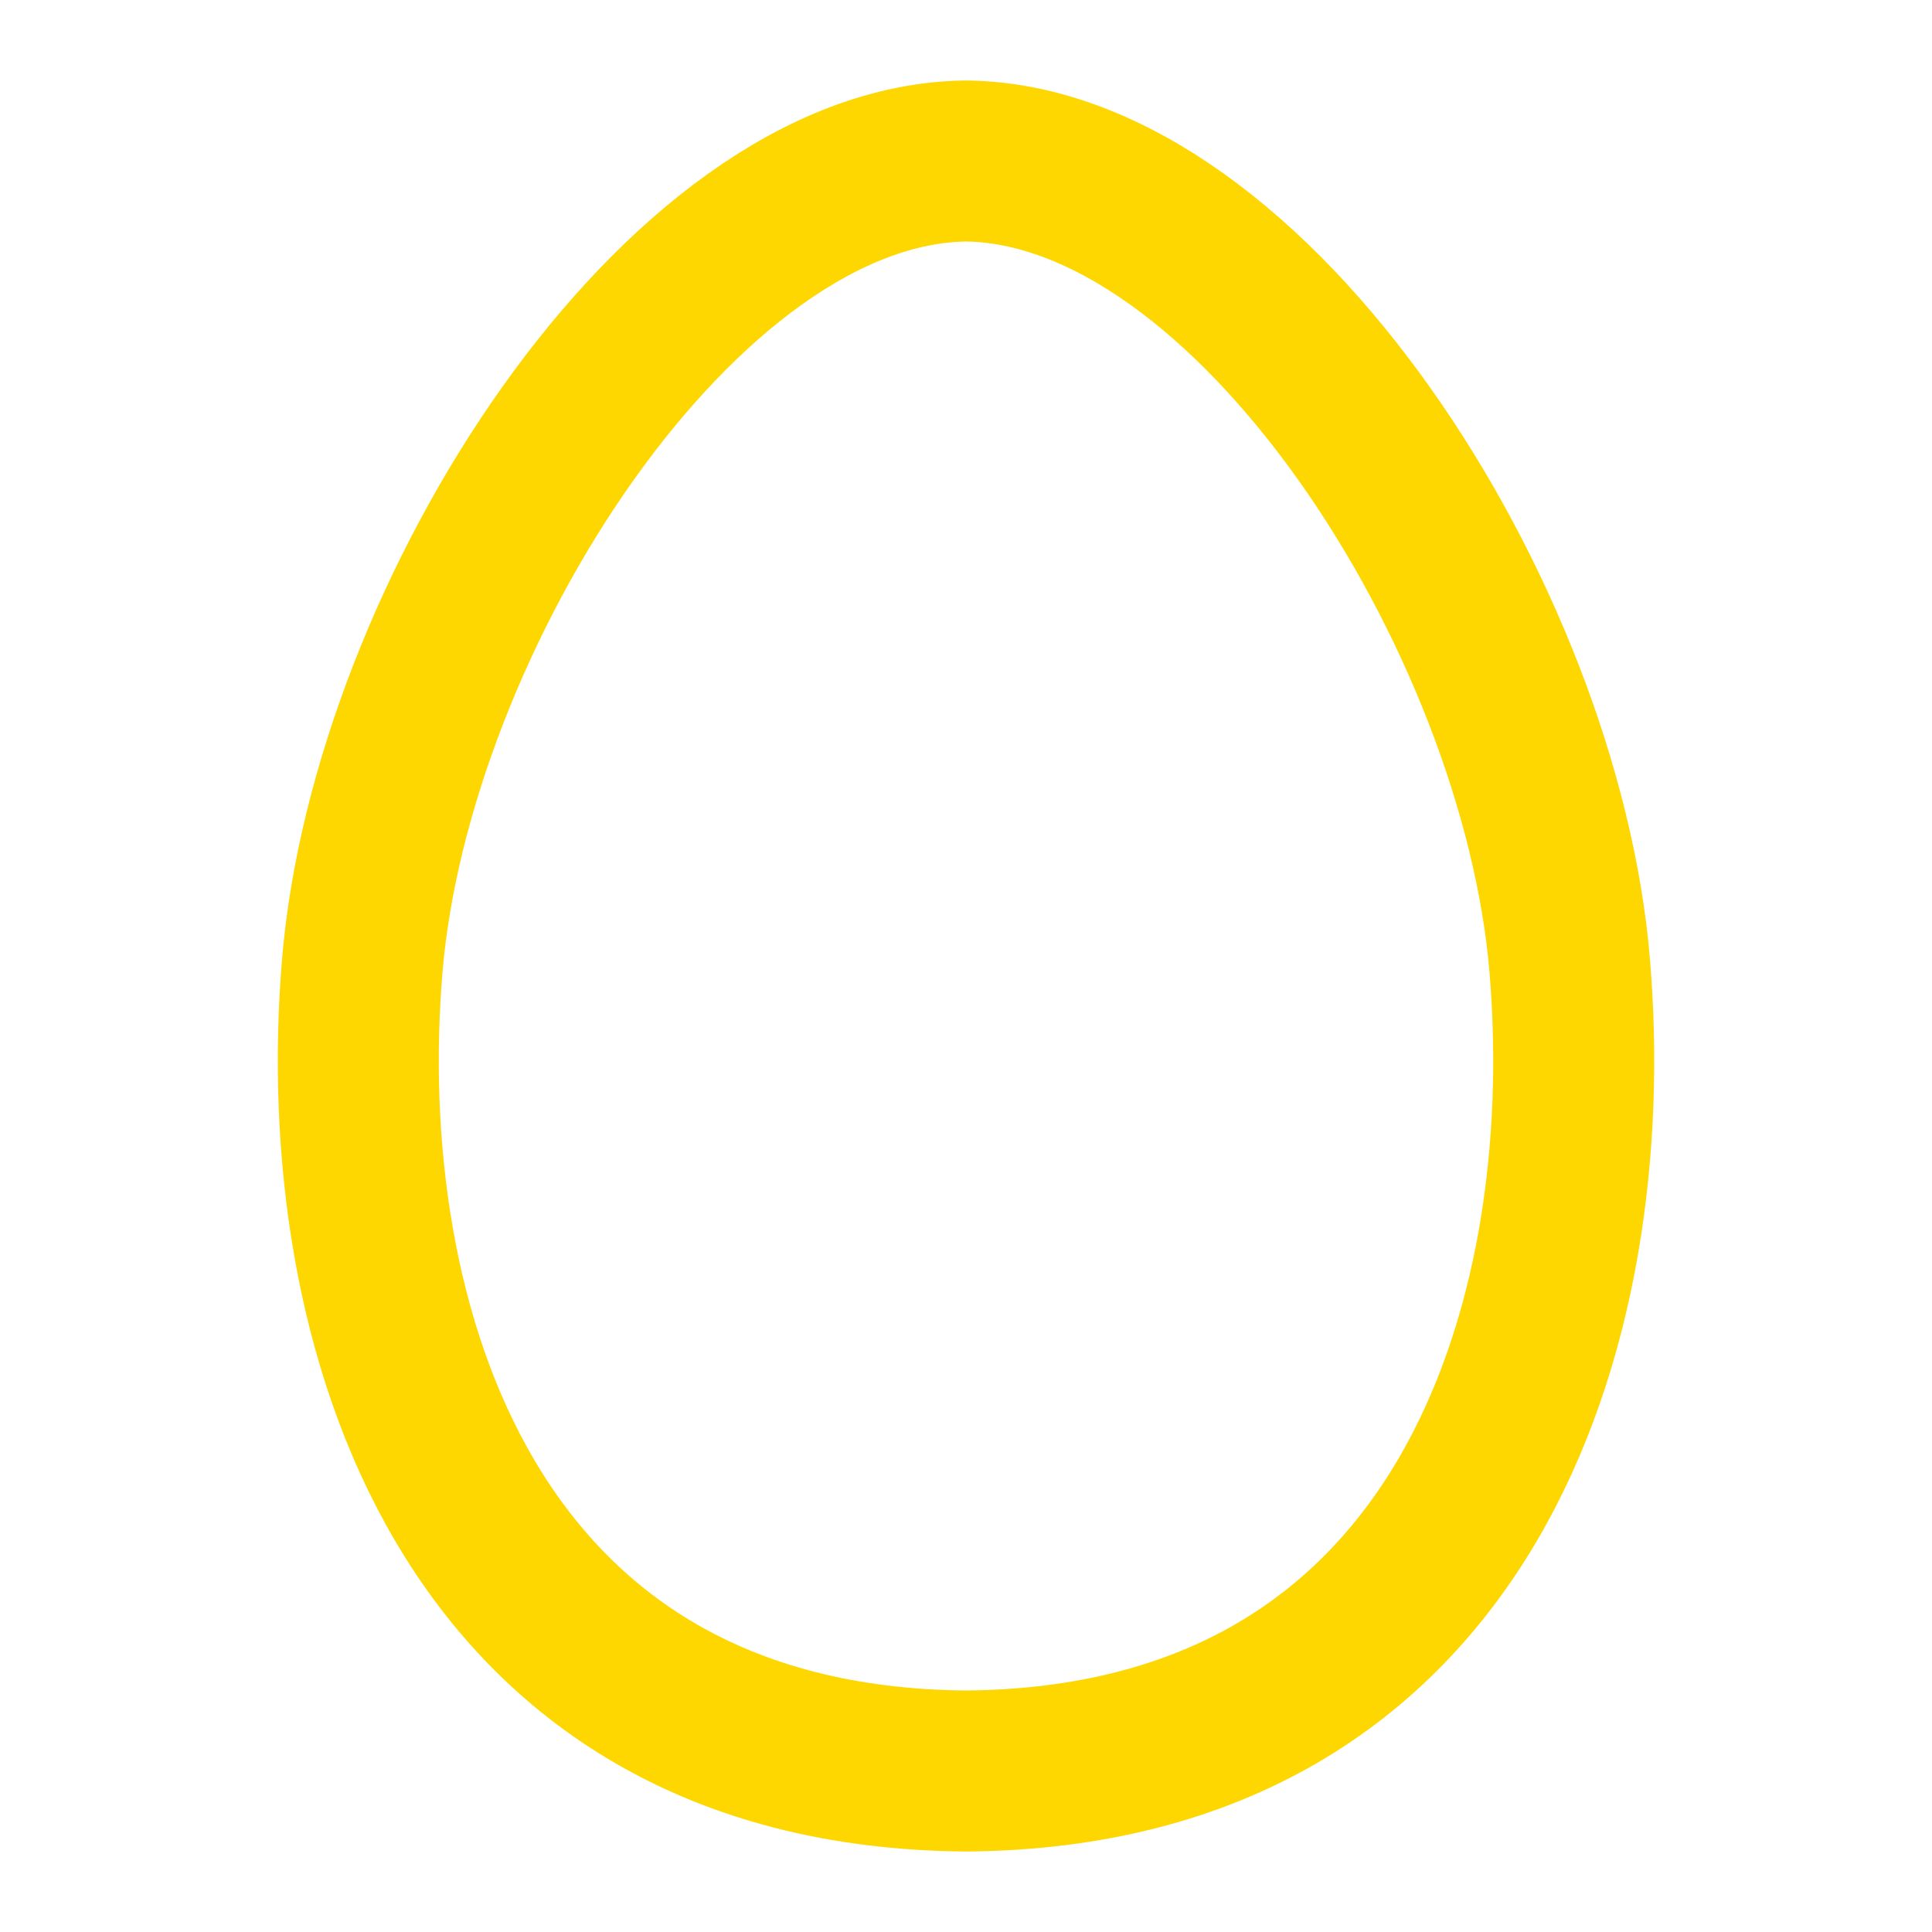
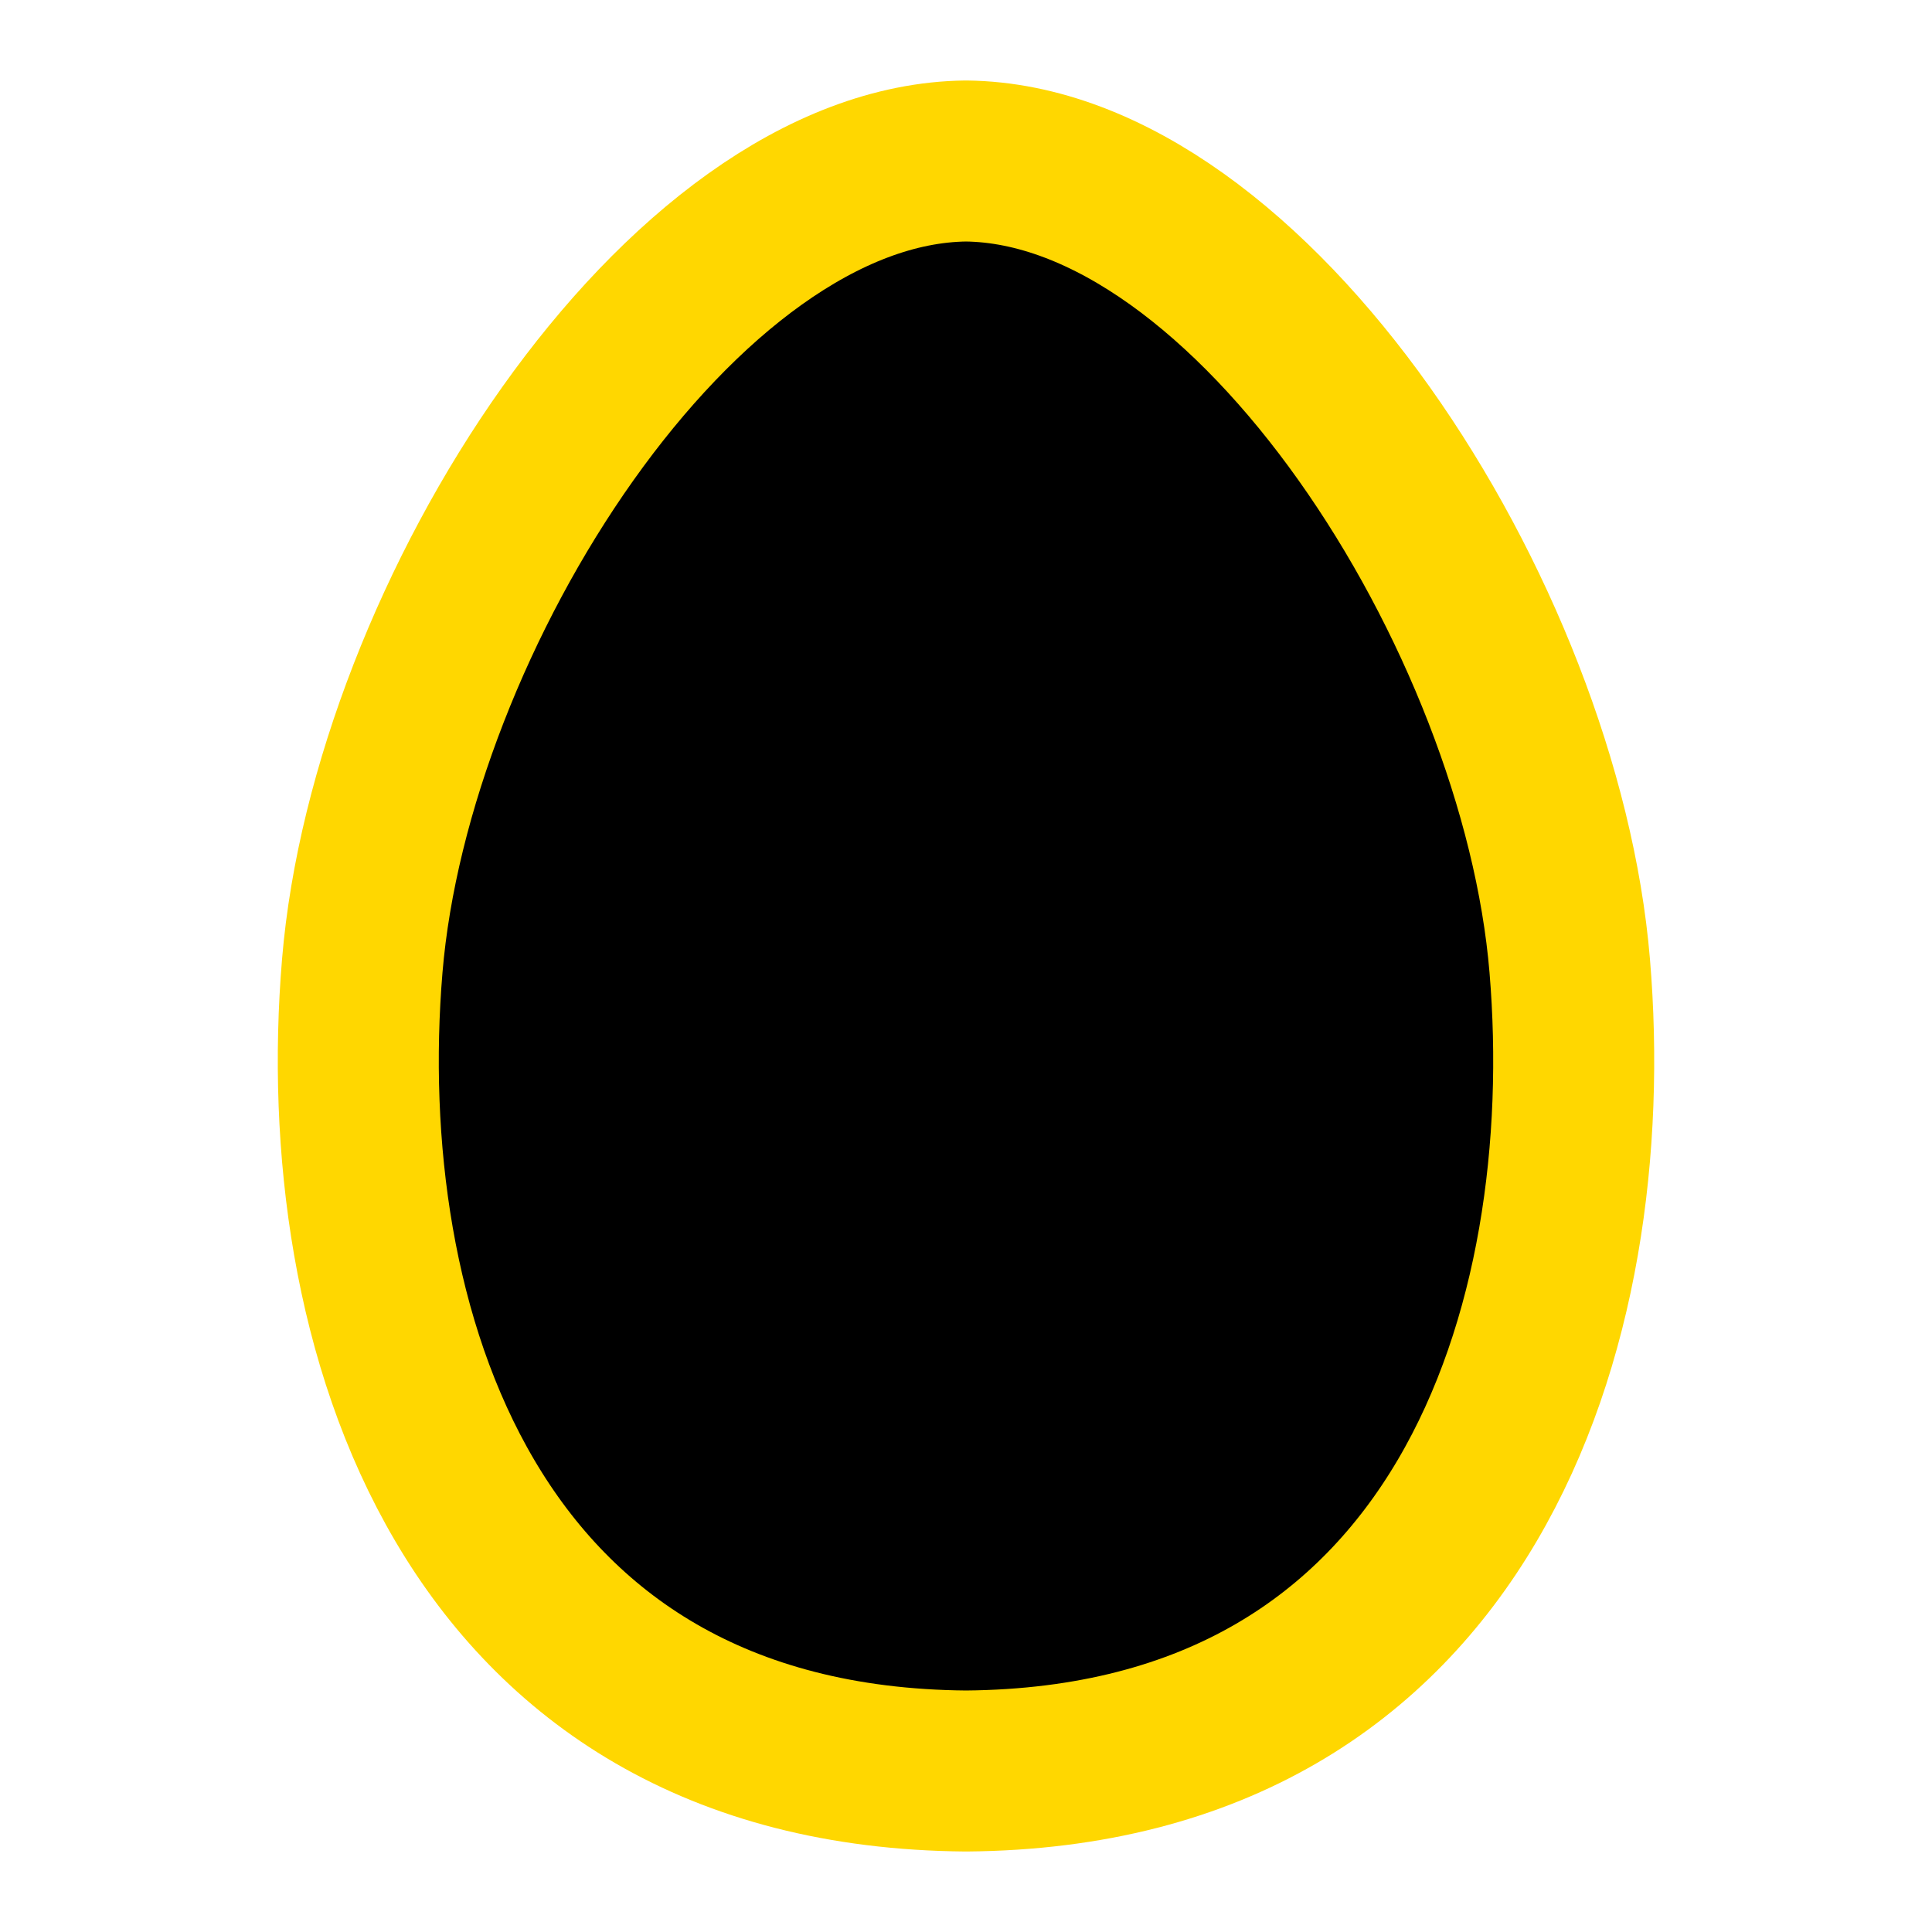
- <svg xmlns="http://www.w3.org/2000/svg" width="32" height="32" viewBox="0 0 24 24" fill="none" stroke="#FFD700" stroke-width="2" stroke-linecap="round" stroke-linejoin="round" class="lucide lucide-egg">
+ <svg xmlns="http://www.w3.org/2000/svg" width="32" height="32" viewBox="0 0 24 24" fill="black" stroke="#FFD700" stroke-width="2" stroke-linecap="round" stroke-linejoin="round" class="lucide lucide-egg">
  <path d="M12 22c6.23-.05 7.87-5.57 7.5-10-.36-4.34-3.95-9.96-7.5-10-3.55.04-7.14 5.66-7.5 10-.37 4.43 1.27 9.95 7.5 10z" />
</svg>
